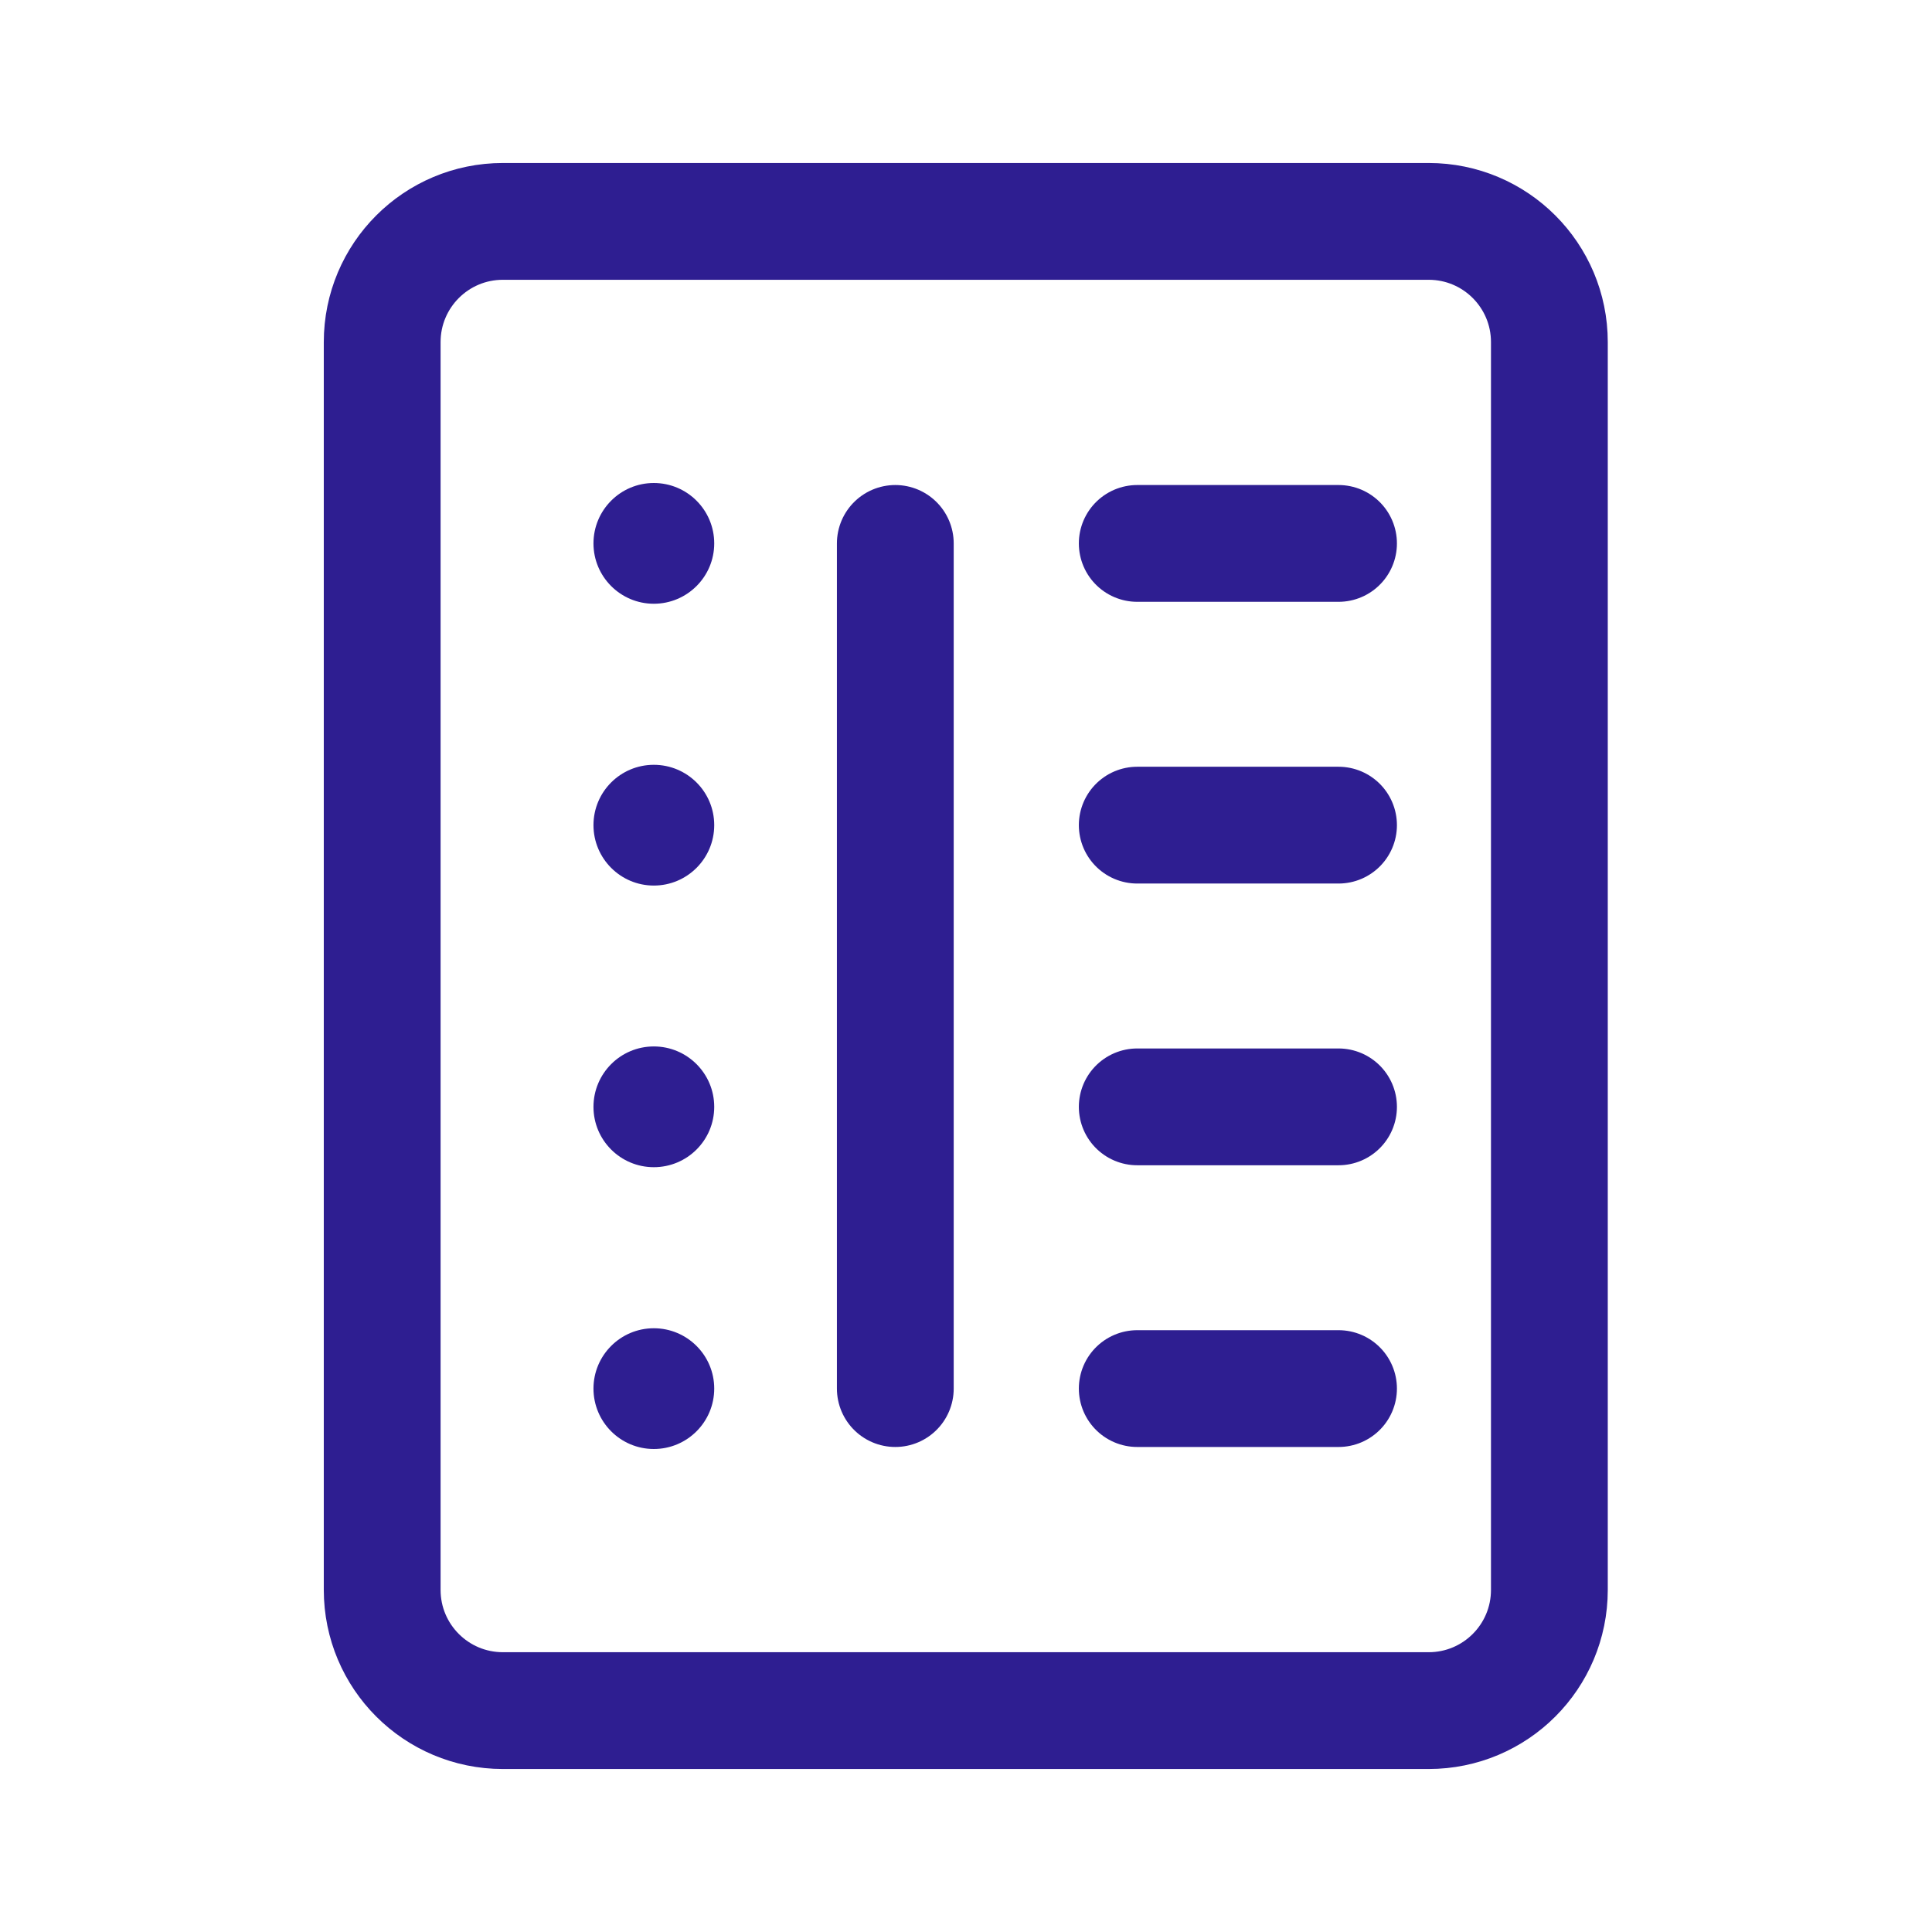
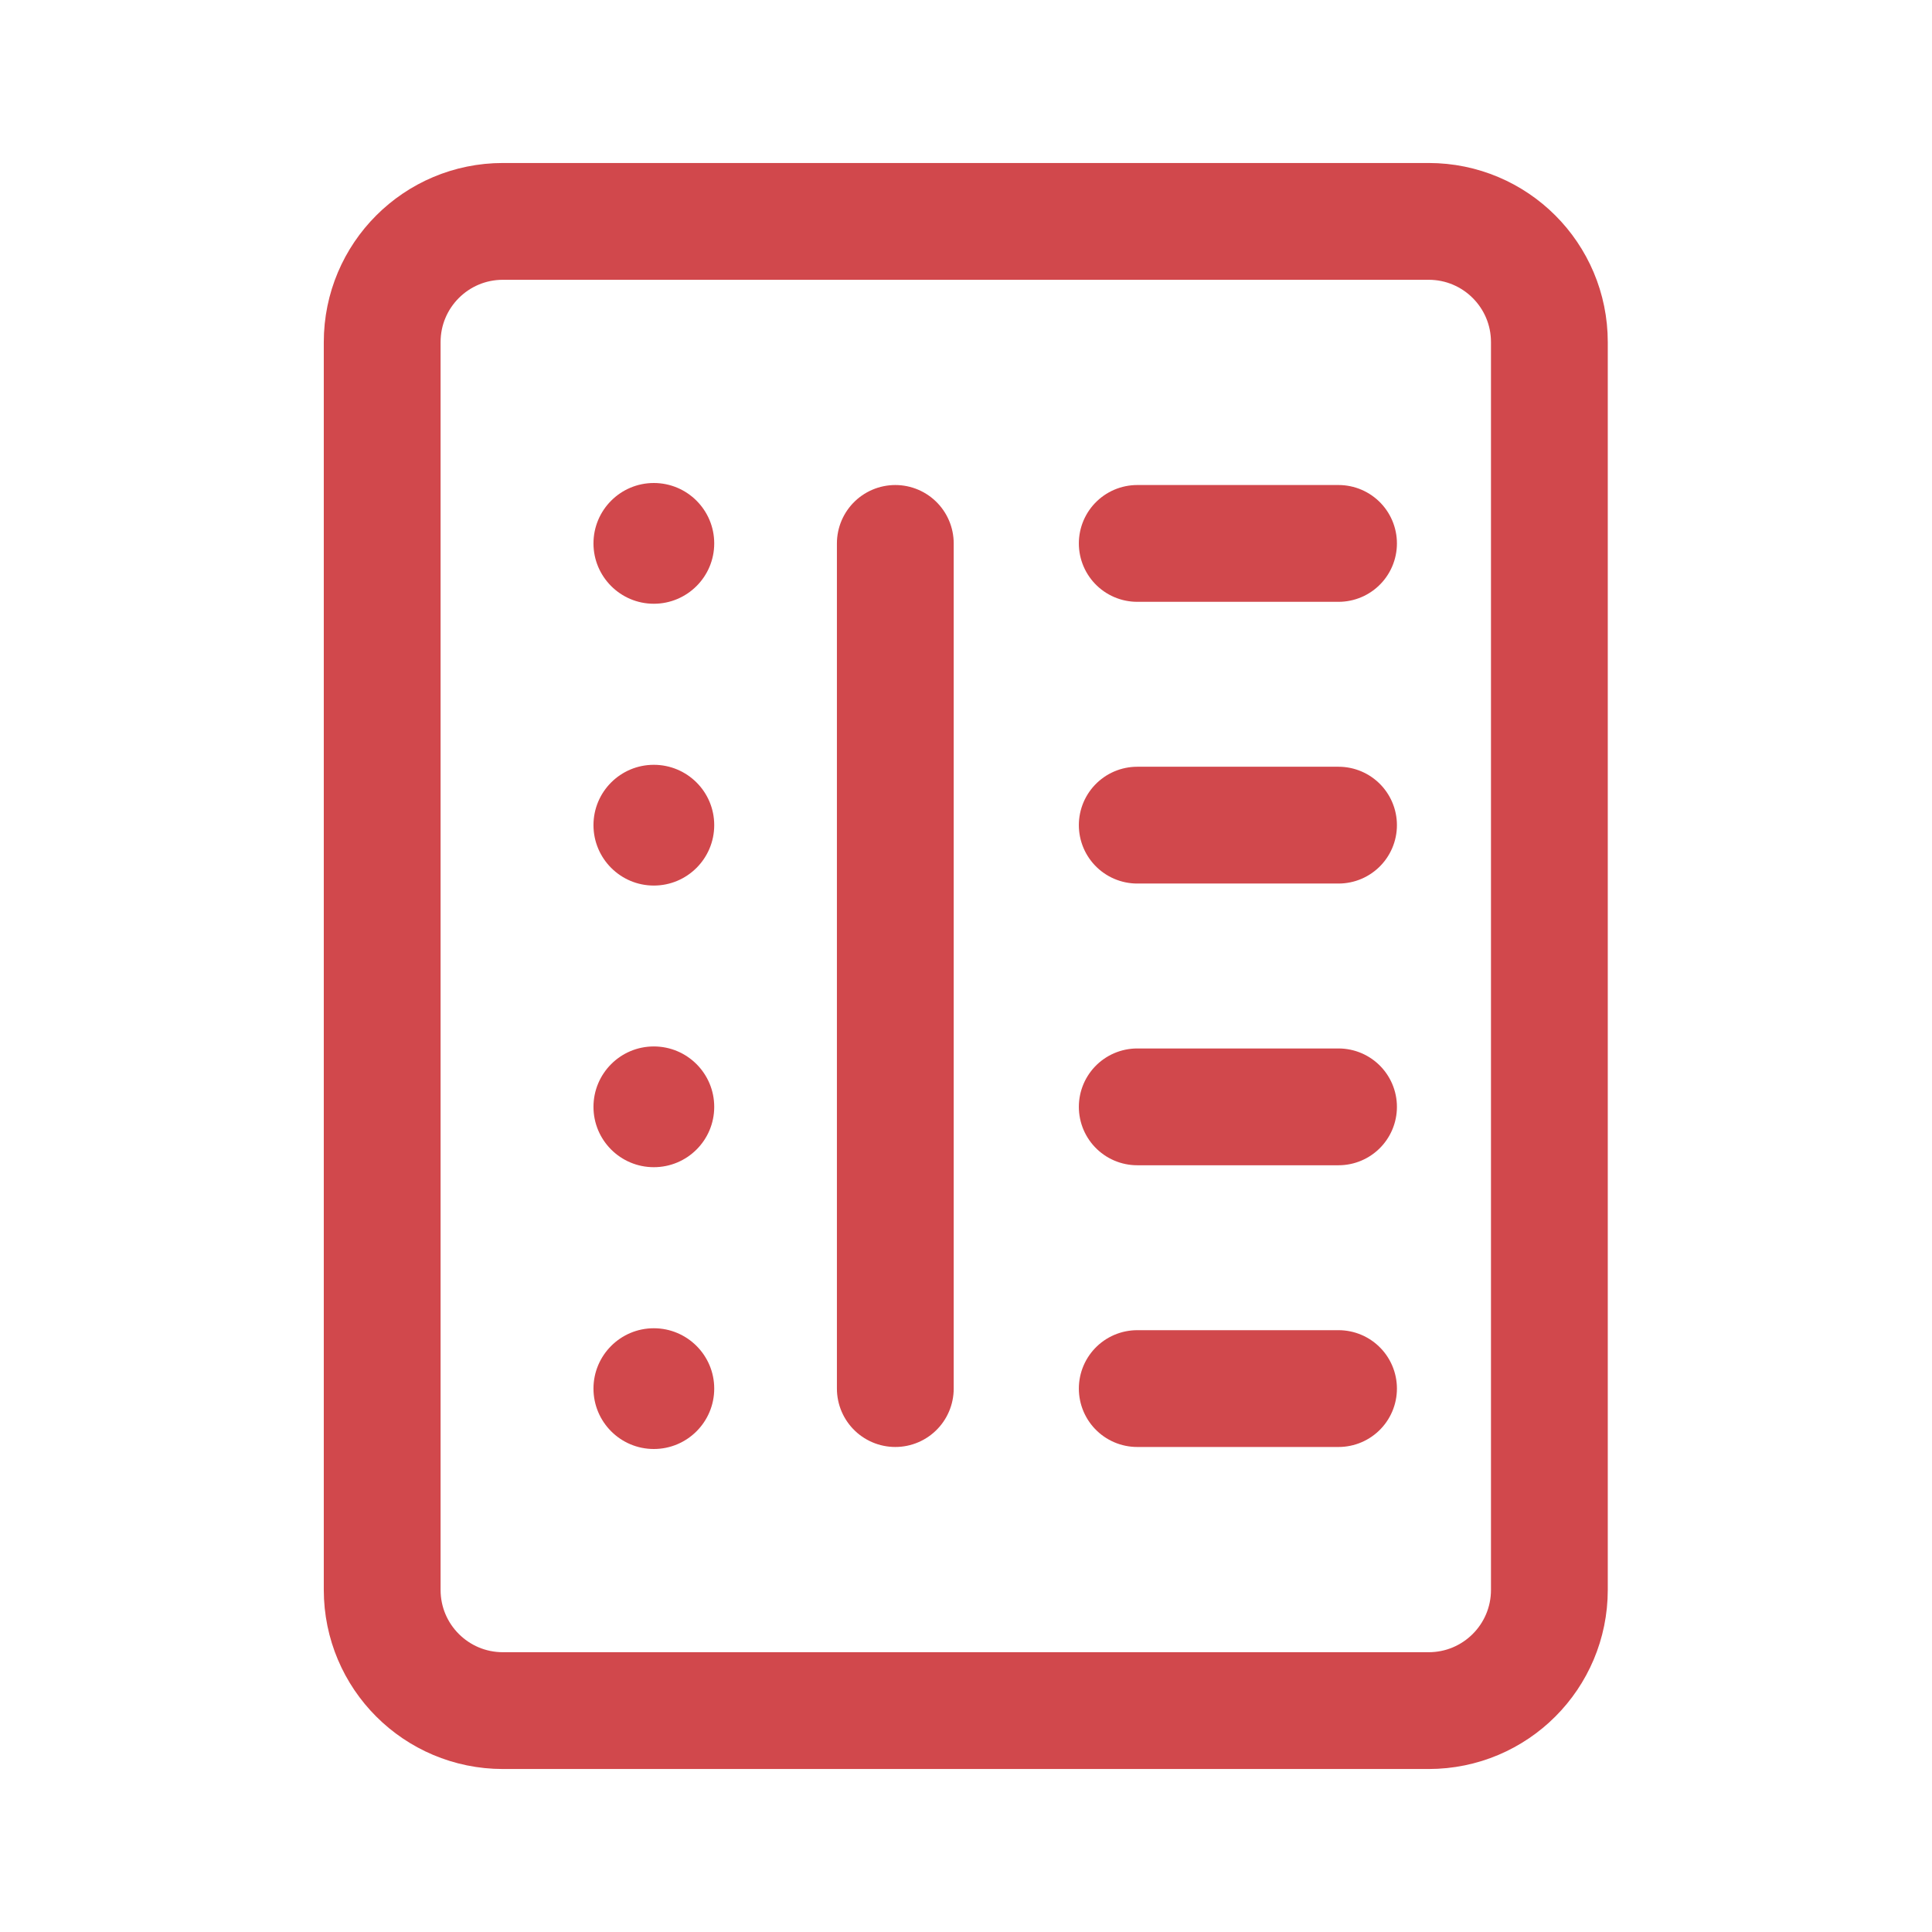
<svg xmlns="http://www.w3.org/2000/svg" width="22" height="22" viewBox="0 0 22 22" fill="none">
-   <path d="M16.268 2.521H5.727C4.967 2.521 4.352 3.136 4.352 3.896V18.104C4.352 18.864 4.967 19.479 5.727 19.479H16.268C17.028 19.479 17.643 18.864 17.643 18.104V3.896C17.643 3.136 17.028 2.521 16.268 2.521Z" stroke="#2E1E91" stroke-width="1.33" stroke-miterlimit="10" stroke-linejoin="round" />
-   <path d="M15.242 12.604H12.95" stroke="#2E1E91" stroke-width="1.33" stroke-miterlimit="10" stroke-linecap="round" />
-   <path d="M15.242 9.396H12.95" stroke="#2E1E91" stroke-width="1.33" stroke-miterlimit="10" stroke-linecap="round" />
-   <path d="M15.242 6.188H12.95" stroke="#2E1E91" stroke-width="1.33" stroke-miterlimit="10" stroke-linecap="round" />
-   <path d="M15.242 15.812H12.95" stroke="#2E1E91" stroke-width="1.33" stroke-miterlimit="10" stroke-linecap="round" />
-   <path d="M10.195 6.188V15.812" stroke="#2E1E91" stroke-width="1.33" stroke-miterlimit="10" stroke-linecap="round" />
-   <path d="M7.445 6.875C7.066 6.875 6.758 6.567 6.758 6.188C6.758 5.808 7.066 5.5 7.445 5.5C7.825 5.5 8.133 5.808 8.133 6.188C8.133 6.567 7.825 6.875 7.445 6.875Z" fill="#2E1E91" />
-   <path d="M7.445 10.084C7.066 10.084 6.758 9.776 6.758 9.396C6.758 9.016 7.066 8.709 7.445 8.709C7.825 8.709 8.133 9.016 8.133 9.396C8.133 9.776 7.825 10.084 7.445 10.084Z" fill="#2E1E91" />
-   <path d="M7.445 13.291C7.066 13.291 6.758 12.984 6.758 12.604C6.758 12.224 7.066 11.916 7.445 11.916C7.825 11.916 8.133 12.224 8.133 12.604C8.133 12.984 7.825 13.291 7.445 13.291Z" fill="#2E1E91" />
-   <path d="M7.445 16.5C7.066 16.5 6.758 16.192 6.758 15.812C6.758 15.433 7.066 15.125 7.445 15.125C7.825 15.125 8.133 15.433 8.133 15.812C8.133 16.192 7.825 16.5 7.445 16.5Z" fill="#2E1E91" />
+   <path d="M16.268 2.521H5.727C4.967 2.521 4.352 3.136 4.352 3.896V18.104C4.352 18.864 4.967 19.479 5.727 19.479H16.268C17.028 19.479 17.643 18.864 17.643 18.104V3.896C17.643 3.136 17.028 2.521 16.268 2.521Z" stroke="#d1484c" stroke-width="1.33" stroke-miterlimit="10" stroke-linejoin="round" />
+   <path d="M15.242 12.604H12.95" stroke="#d1484c" stroke-width="1.33" stroke-miterlimit="10" stroke-linecap="round" />
+   <path d="M15.242 9.396H12.95" stroke="#d1484c" stroke-width="1.33" stroke-miterlimit="10" stroke-linecap="round" />
+   <path d="M15.242 6.188H12.95" stroke="#d1484c" stroke-width="1.33" stroke-miterlimit="10" stroke-linecap="round" />
+   <path d="M15.242 15.812H12.95" stroke="#d1484c" stroke-width="1.33" stroke-miterlimit="10" stroke-linecap="round" />
+   <path d="M10.195 6.188V15.812" stroke="#d1484c" stroke-width="1.33" stroke-miterlimit="10" stroke-linecap="round" />
+   <path d="M7.445 6.875C7.066 6.875 6.758 6.567 6.758 6.188C6.758 5.808 7.066 5.5 7.445 5.5C7.825 5.5 8.133 5.808 8.133 6.188C8.133 6.567 7.825 6.875 7.445 6.875Z" fill="#d1484c" />
+   <path d="M7.445 10.084C7.066 10.084 6.758 9.776 6.758 9.396C6.758 9.016 7.066 8.709 7.445 8.709C7.825 8.709 8.133 9.016 8.133 9.396C8.133 9.776 7.825 10.084 7.445 10.084Z" fill="#d1484c" />
+   <path d="M7.445 13.291C7.066 13.291 6.758 12.984 6.758 12.604C6.758 12.224 7.066 11.916 7.445 11.916C7.825 11.916 8.133 12.224 8.133 12.604C8.133 12.984 7.825 13.291 7.445 13.291Z" fill="#d1484c" />
+   <path d="M7.445 16.5C7.066 16.5 6.758 16.192 6.758 15.812C6.758 15.433 7.066 15.125 7.445 15.125C7.825 15.125 8.133 15.433 8.133 15.812C8.133 16.192 7.825 16.5 7.445 16.5Z" fill="#d1484c" />
</svg>
